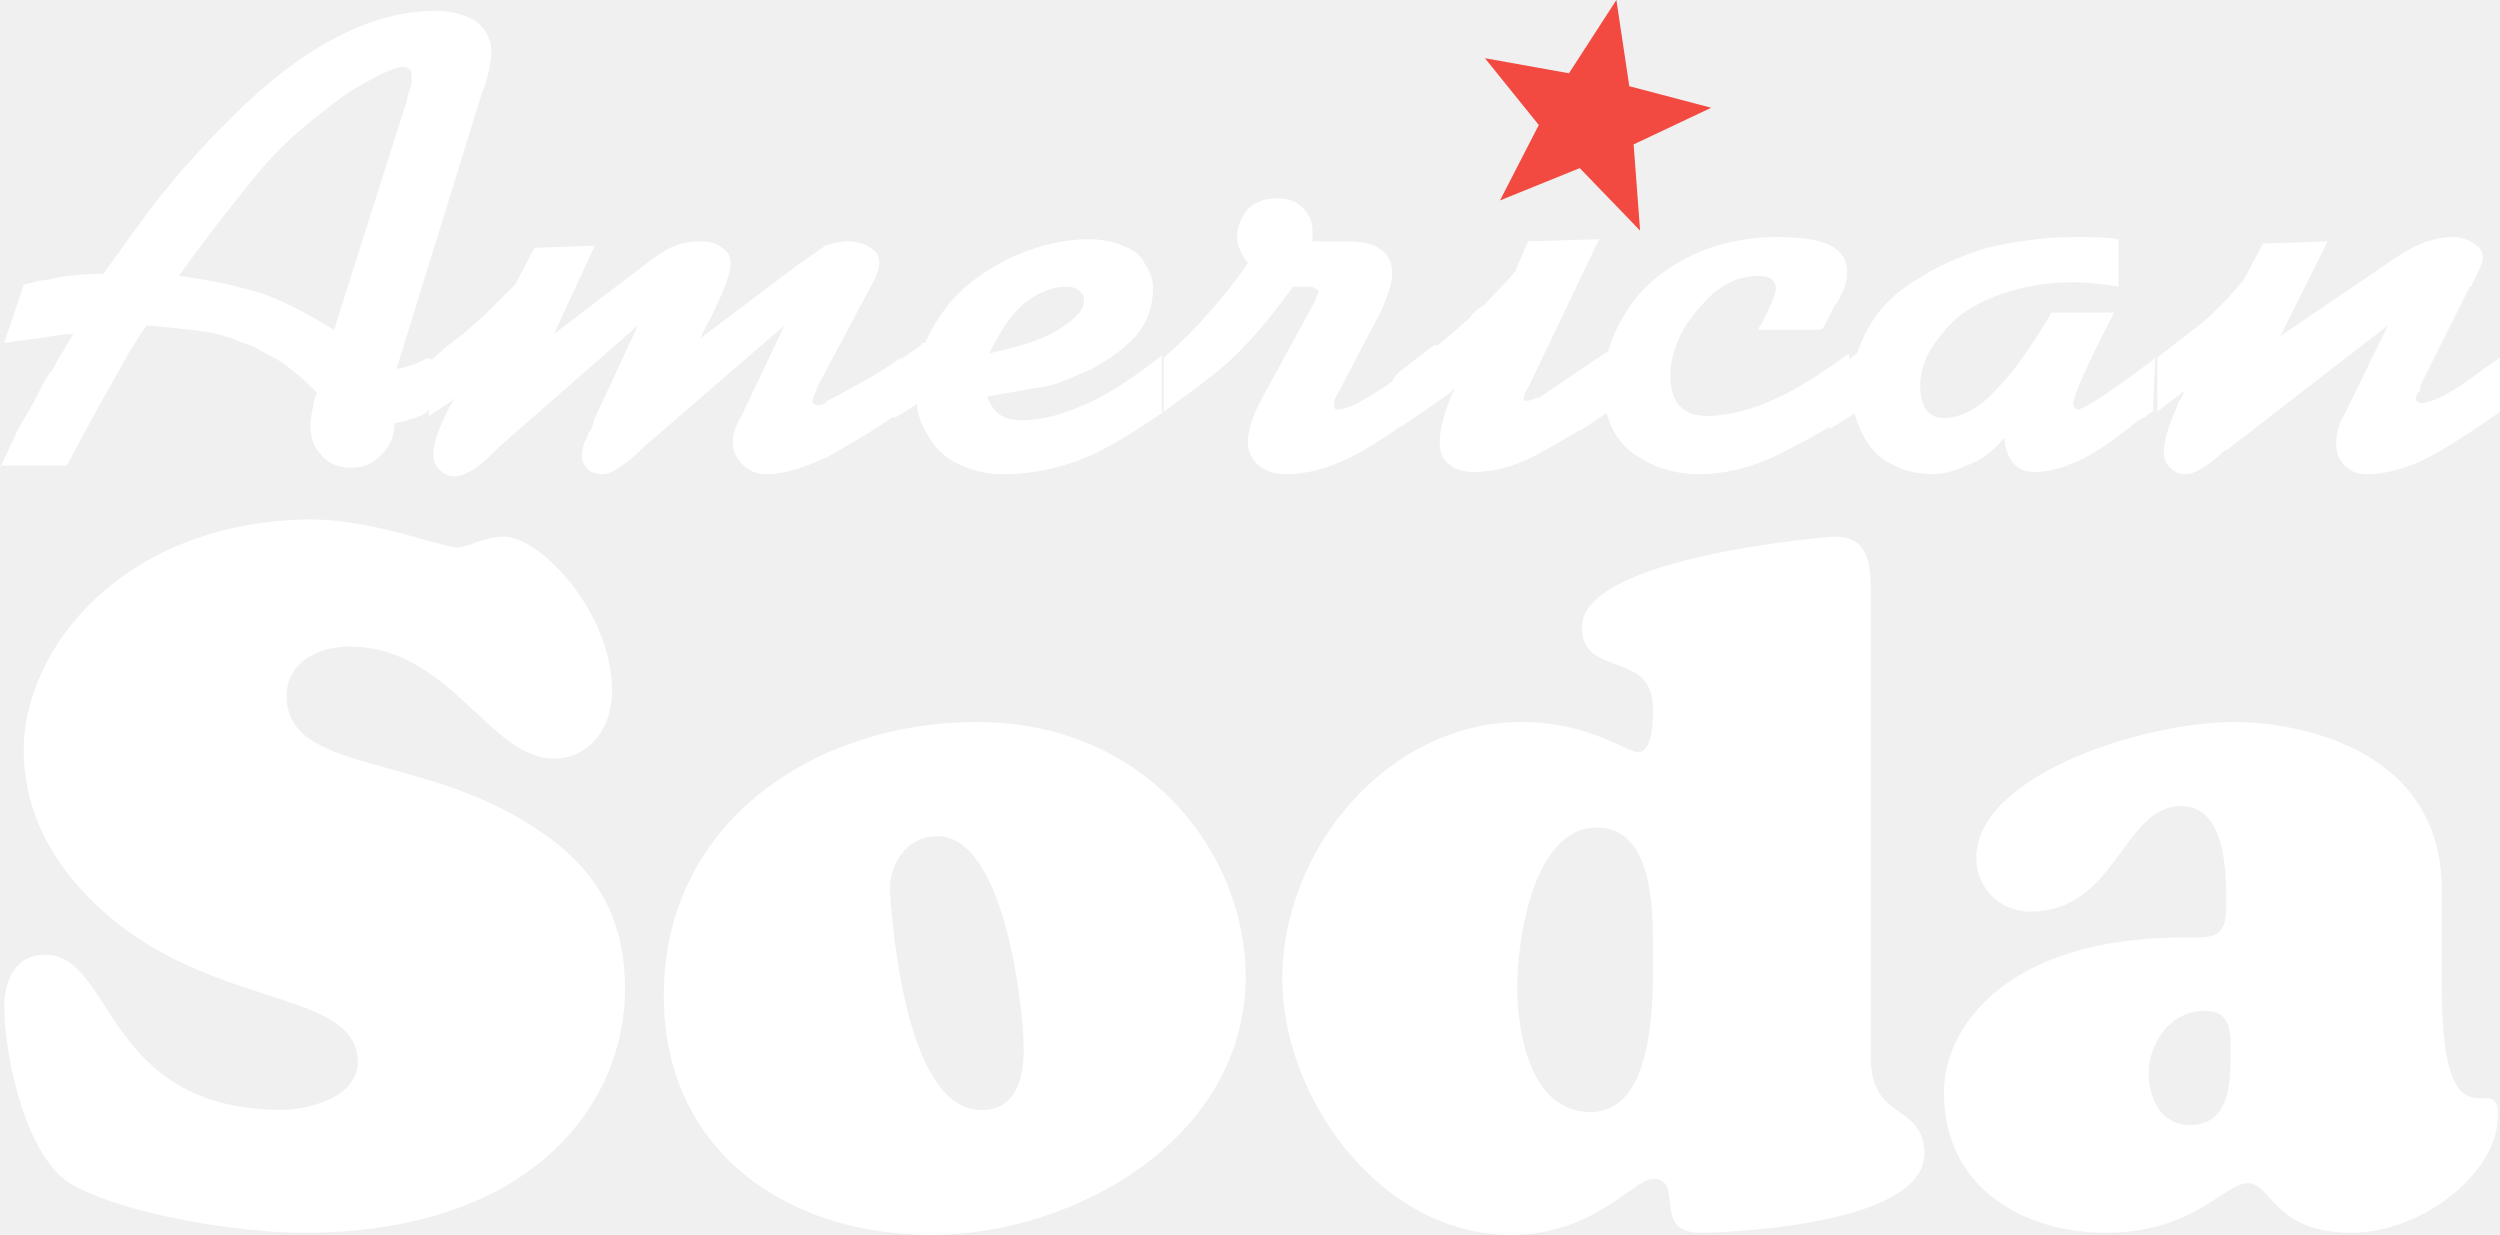
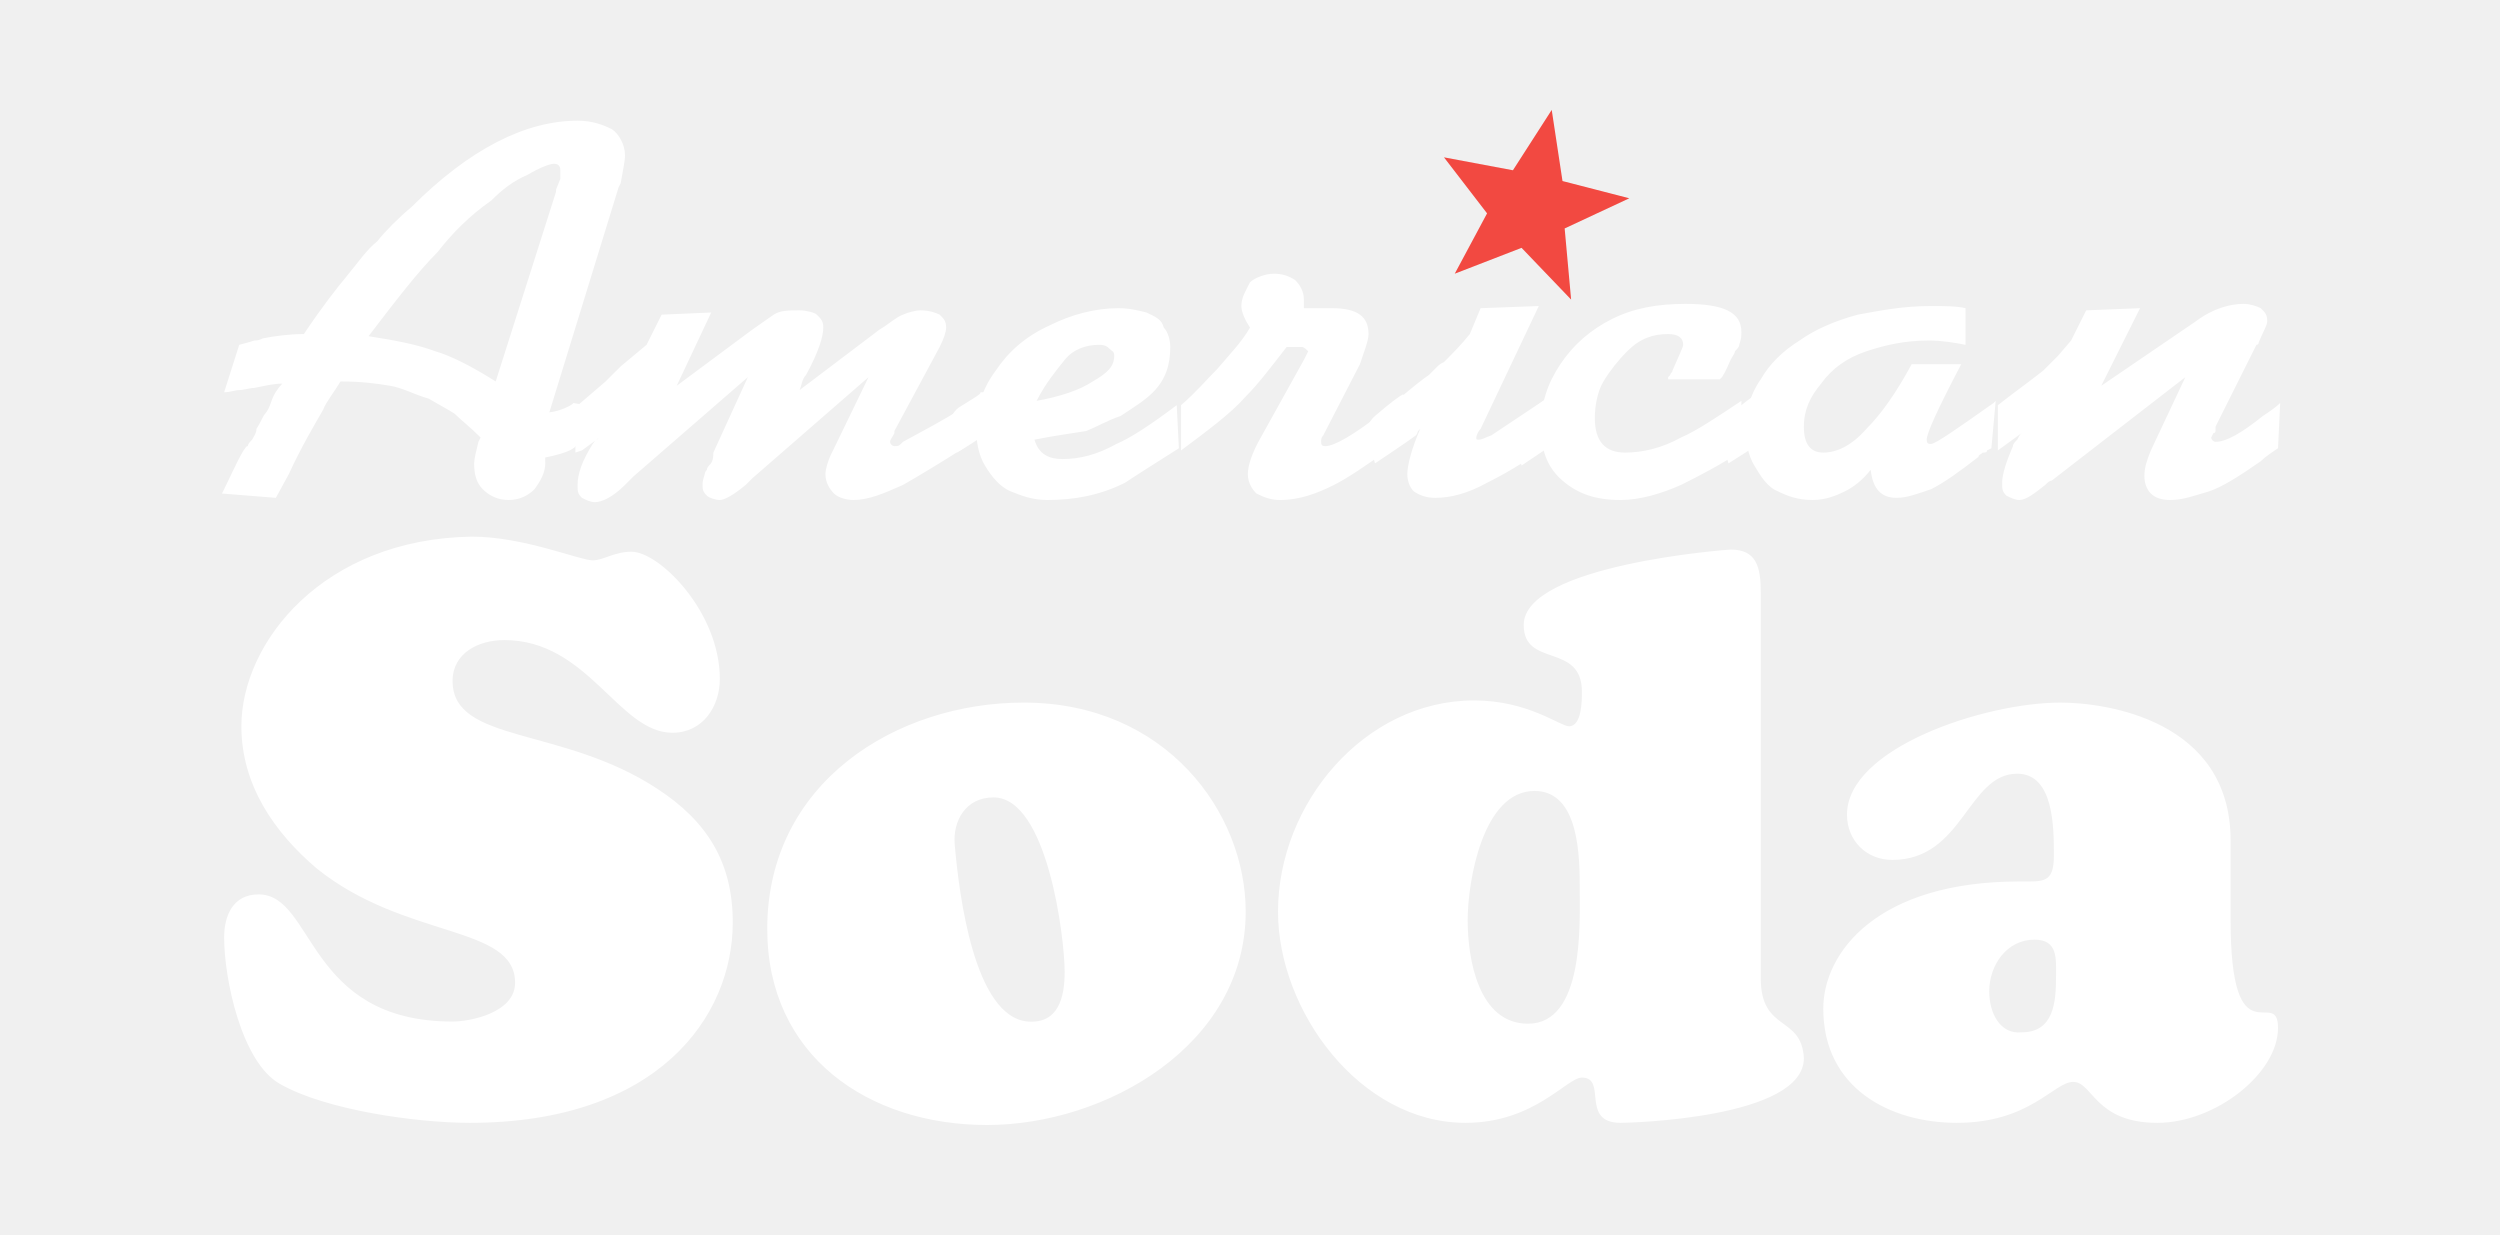
<svg xmlns="http://www.w3.org/2000/svg" version="1.1" id="Слой_1" x="0px" y="0px" viewBox="0 0 116 57.3" style="enable-background:new 0 0 116 57.3;" xml:space="preserve">
  <style type="text/css">
	.st0{fill:#FFFFFF;}
	.st1{fill:#F24941;}
</style>
  <g>
-     <path class="st0" d="M0,21.7c0.5-1,0.8-1.8,1.2-2.4C1.3,19.2,1.3,19,1.4,19c0-0.1,0.1-0.2,0.2-0.4c0.1-0.2,0.2-0.4,0.3-0.6   c0.2-0.4,0.4-0.7,0.5-0.8c0.1-0.1,0.2-0.4,0.4-0.7c0.2-0.3,0.4-0.7,0.6-1c-0.5,0-1,0.1-1.6,0.2c-0.3,0-0.6,0.1-0.8,0.1   s-0.5,0.1-0.8,0.1l0.9-2.7C1.6,13.1,1.9,13,2,13c0.1,0,0.3,0,0.5-0.1c0.6-0.1,1.4-0.2,2.3-0.2c1-1.4,1.8-2.5,2.4-3.3   c0.6-0.7,1.1-1.4,1.7-2c0.5-0.6,1.2-1.3,1.9-2c3.3-3.3,6.5-4.9,9.4-4.9c0.8,0,1.4,0.2,1.9,0.5c0.4,0.3,0.7,0.8,0.7,1.4   c0,0.4-0.1,0.9-0.3,1.6l-0.1,0.2L18,18.4c0.2,0.6,0.3,1,0.3,1.3c0,0.5-0.2,1-0.6,1.4s-0.8,0.6-1.4,0.6s-1.1-0.2-1.4-0.6   c-0.4-0.4-0.5-0.9-0.5-1.4c0-0.3,0.1-0.7,0.2-1.2l0.1-0.3c-0.6-0.6-1.1-1-1.5-1.3s-0.9-0.5-1.4-0.8c-0.8-0.3-1.5-0.6-2.2-0.7   c-0.7-0.1-1.6-0.2-2.8-0.3c-0.4,0.6-0.8,1.2-1,1.6c-0.5,0.9-1.2,2.1-2,3.6l-0.7,1.3H0V21.7z M8.3,12.8c1.6,0.2,2.8,0.5,3.8,0.8   c0.9,0.3,2.1,0.9,3.4,1.7l3.4-10.7V4.5l0.2-0.6c0,0,0-0.1,0-0.2c0-0.1,0-0.1,0-0.2c0-0.2-0.1-0.4-0.4-0.4c-0.2,0-0.8,0.2-1.5,0.6   c-0.8,0.4-1.5,0.9-2.1,1.4C13.9,6,12.9,6.9,12,8C11.1,9.1,9.8,10.7,8.3,12.8L8.3,12.8z M41.8,19.1c-1.3,0.9-2.5,1.6-3.4,2.1   c-1.1,0.5-2,0.8-2.8,0.8c-0.4,0-0.8-0.1-1.1-0.4S34,21,34,20.5c0-0.3,0.1-0.7,0.4-1.2l0.1-0.2l1.9-4l-6.6,5.7c0,0,0,0-0.1,0.1   s-0.1,0.1-0.2,0.2C28.8,21.7,28.3,22,28,22s-0.6-0.1-0.7-0.2c-0.2-0.2-0.3-0.4-0.3-0.6c0-0.1,0-0.3,0.1-0.6c0,0,0-0.1,0.1-0.2   c0-0.1,0.1-0.2,0.1-0.3c0.1-0.1,0.2-0.3,0.3-0.7l2-4.3l-6.4,5.6c-0.1,0.1-0.1,0.1-0.2,0.2s-0.1,0.1-0.2,0.2c-0.7,0.7-1.3,1-1.7,1   c-0.3,0-0.5-0.1-0.7-0.3c-0.2-0.2-0.3-0.4-0.3-0.7c0-0.6,0.3-1.3,0.8-2.3c0.1-0.1,0.1-0.2,0.2-0.3l0.1-0.1c-0.1,0.1-0.5,0.4-1,0.7   l-0.3,0.2v-2.5l0.8-0.7l0.9-0.7l0.9-0.8l1.4-1.4l0.9-1.7l2.8-0.1l-1.9,4.1l4.2-3.2c0.4-0.3,0.8-0.6,1.2-0.8   c0.4-0.2,0.8-0.3,1.4-0.3c0.4,0,0.8,0.1,1,0.3c0.3,0.2,0.4,0.4,0.4,0.7c0,0.5-0.3,1.3-1,2.7c-0.2,0.3-0.3,0.6-0.4,0.8l4.5-3.4   c0.6-0.4,1-0.7,1.3-0.9c0.3-0.1,0.7-0.2,1-0.2c0.5,0,0.8,0.1,1.1,0.3s0.4,0.4,0.4,0.7c0,0.2-0.1,0.6-0.4,1.1L37.9,18c0,0,0,0,0,0.1   c-0.1,0.2-0.2,0.4-0.2,0.5s0.1,0.2,0.2,0.2c0.2,0,0.3,0,0.5-0.2c1.1-0.6,2.3-1.2,3.4-2L41.8,19.1L41.8,19.1z M54,19.1   c-1.3,0.9-2.3,1.5-3.1,1.9c-1.5,0.7-2.9,1-4.4,1c-0.8,0-1.5-0.2-2.1-0.5s-1.1-0.8-1.4-1.4c-0.4-0.6-0.5-1.3-0.5-2.1   c0-1.2,0.4-2.3,1.1-3.3c0.7-1.1,1.7-1.9,3-2.6c1.2-0.6,2.6-1,3.9-1c0.6,0,1.1,0.1,1.6,0.3s0.8,0.4,1,0.8c0.2,0.3,0.4,0.7,0.4,1.1   c0,1-0.3,1.8-1,2.5c-0.5,0.5-1.1,0.9-1.8,1.3c-0.7,0.3-1.3,0.6-2,0.8C48,18,47,18.2,45.8,18.4c0.3,0.8,0.8,1.1,1.6,1.1   c1,0,2-0.3,3.1-0.8c0.9-0.4,2-1.1,3.4-2.2v2.6H54z M45.9,16.4c1.3-0.3,2.4-0.6,3.2-1.1s1.2-0.9,1.2-1.4c0-0.2-0.1-0.3-0.2-0.4   c-0.1-0.1-0.3-0.2-0.6-0.2c-0.7,0-1.4,0.3-2,0.8C46.9,14.6,46.4,15.4,45.9,16.4L45.9,16.4z M65.9,19.1c-1.3,1-2.4,1.7-3.2,2.1   c-1,0.5-2,0.8-3,0.8c-0.5,0-0.9-0.1-1.3-0.4c-0.3-0.3-0.5-0.6-0.5-1.1s0.2-1.2,0.7-2.1L61,14l0.2-0.5c-0.1-0.1-0.3-0.2-0.4-0.2H60   c-0.8,1.1-1.6,2.1-2.3,2.8c-0.9,1-2.2,1.9-3.7,3v-2.5c0.8-0.7,1.5-1.4,2.1-2.1c0.6-0.7,1.3-1.5,1.8-2.3c-0.3-0.4-0.5-0.8-0.5-1.2   c0-0.5,0.2-0.9,0.5-1.3c0.3-0.3,0.8-0.5,1.3-0.5s0.9,0.1,1.2,0.4c0.3,0.3,0.5,0.6,0.5,1.1c0,0.2,0,0.4,0,0.5h1.6   c1.4,0,2.1,0.5,2.1,1.5c0,0.4-0.2,1-0.5,1.7l-2.1,4c-0.1,0.1-0.1,0.3-0.1,0.4c0,0.2,0.1,0.2,0.2,0.2c0.5,0,1.6-0.6,3.3-1.9l0.6-0.4   L65.9,19.1L65.9,19.1z M74.5,19.1c-0.6,0.5-1.7,1.2-3.2,2c-1.1,0.6-2.1,0.8-2.9,0.8c-0.5,0-0.9-0.1-1.2-0.4c-0.3-0.2-0.4-0.6-0.4-1   c0-0.5,0.2-1.4,0.7-2.5c0,0,0,0-0.1,0.1l-0.1,0.1c-0.2,0.1-0.3,0.2-0.5,0.3c-0.2,0.1-0.3,0.2-0.4,0.3L66.1,19v-2.5   c0.9-0.7,1.5-1.2,1.8-1.5c0.1-0.1,0.3-0.2,0.4-0.4c0.2-0.2,0.3-0.3,0.5-0.4c0.5-0.5,1-1,1.5-1.6l0.6-1.4l3.3-0.1L70.9,18   c-0.1,0.1-0.2,0.4-0.2,0.5s0,0.1,0.1,0.1c0.2,0,0.4-0.1,0.7-0.2l2.5-1.7l0.6-0.4L74.5,19.1L74.5,19.1z M86,19.1   c-1.5,1-2.7,1.6-3.7,2.1C81.2,21.7,80,22,78.9,22c-1.4,0-2.4-0.4-3.3-1.1c-0.8-0.7-1.2-1.7-1.2-3s0.4-2.4,1.1-3.5s1.7-1.9,2.9-2.5   c1.2-0.6,2.6-0.9,4.1-0.9c2.2,0,3.2,0.5,3.2,1.6c0,0.2,0,0.4-0.1,0.7c0,0.1-0.1,0.2-0.2,0.4c0,0.1-0.1,0.3-0.3,0.5   c-0.1,0.3-0.3,0.6-0.5,1c0,0,0,0-0.1,0.1h-2.9v-0.1l0.1-0.1c0-0.1,0.1-0.1,0.1-0.2c0.4-0.8,0.6-1.3,0.6-1.5c0-0.4-0.3-0.6-0.8-0.6   c-0.8,0-1.6,0.3-2.3,1c-0.5,0.5-1,1.1-1.3,1.7c-0.3,0.6-0.5,1.3-0.5,1.9c0,1.3,0.6,1.9,1.7,1.9c1,0,2.1-0.3,3.2-0.8   c0.9-0.4,2-1.1,3.4-2.1v2.7H86z M99.9,19.1l-0.2,0.1c-0.1,0.1-0.2,0.2-0.3,0.2c-0.1,0.1-0.2,0.1-0.3,0.2c-1.1,0.9-2,1.5-2.7,1.8   s-1.3,0.5-2,0.5c-0.8,0-1.3-0.5-1.4-1.6c-0.5,0.6-1,1-1.5,1.2S90.4,22,89.7,22c-0.8,0-1.5-0.2-2-0.5c-0.6-0.3-1-0.8-1.3-1.4   s-0.5-1.3-0.5-2.1c0-1,0.3-1.9,0.8-2.8c0.5-0.9,1.2-1.6,2.2-2.2c0.9-0.6,2-1.1,3.3-1.5c1.3-0.3,2.6-0.5,4.1-0.5c0.7,0,1.4,0,2,0.1   v2.2c-0.6-0.1-1.3-0.2-2.1-0.2c-1.3,0-2.4,0.2-3.5,0.6c-1.1,0.4-2,1-2.6,1.8c-0.6,0.7-1,1.5-1,2.4c0,1,0.4,1.5,1.1,1.5   s1.6-0.4,2.4-1.3c0.9-0.9,1.7-2.1,2.6-3.6h2.9c-1.3,2.5-1.9,3.9-1.9,4.2c0,0.2,0.1,0.3,0.2,0.3c0.3,0,1.5-0.8,3.5-2.3l0.1-0.1   L99.9,19.1L99.9,19.1z M116,19.1c-0.4,0.3-0.7,0.5-1,0.7c-1.2,0.8-2.2,1.4-2.9,1.7c-0.8,0.3-1.5,0.5-2.2,0.5   c-0.5,0-0.8-0.1-1.1-0.4c-0.3-0.3-0.4-0.6-0.4-1c0-0.5,0.1-0.9,0.4-1.4l2-4.1l-7.5,5.8c-0.1,0-0.2,0.1-0.4,0.3   c-0.6,0.5-1.1,0.8-1.5,0.8c-0.3,0-0.5-0.1-0.7-0.3c-0.2-0.2-0.3-0.4-0.3-0.7c0-0.5,0.2-1.2,0.6-2.1c0-0.1,0.1-0.3,0.2-0.4   c0.1-0.2,0.1-0.3,0.2-0.4l-1.3,1v-2.5c1.1-0.9,2-1.5,2.5-2l0.8-0.8l0.7-0.8l0.9-1.7l3-0.1l-2.2,4.4l5.3-3.6c1-0.7,1.9-1,2.7-1   c0.4,0,0.7,0.1,1,0.3s0.4,0.4,0.4,0.7c0,0.2-0.2,0.6-0.5,1.2c0,0.1-0.1,0.1-0.1,0.1l0,0l-2.3,4.6c0,0,0,0,0,0.1v0.1   c0,0,0,0.1-0.1,0.1c-0.1,0.2-0.1,0.3-0.1,0.3c0,0.1,0.1,0.2,0.2,0.2c0.6,0,1.5-0.5,2.7-1.4c0.4-0.3,0.7-0.5,1-0.7L116,19.1   L116,19.1z" />
-     <path class="st0" d="M1.1,34.8c0,3.3,1.8,6,4.3,8c5,4,11.2,3.2,11.2,6.5c0,1.7-2.5,2.2-3.5,2.2c-8.3,0-7.8-7.2-11-7.2   c-1.4,0-1.9,1.2-1.9,2.4c0,2.3,1,7.1,3.2,8.3c2.6,1.4,7.7,2.2,10.7,2.2c10.6,0,14.9-6,14.9-11.3c0-3.4-1.4-5.7-4.2-7.5   c-5.3-3.5-11.5-2.5-11.5-6.1c0-1.6,1.5-2.3,2.9-2.3c4.7,0,6.5,5.2,9.5,5.2c1.7,0,2.7-1.5,2.7-3.1c0-3.8-3.4-7.2-5-7.2   c-1,0-1.6,0.5-2.2,0.5c-0.7,0-3.9-1.3-6.8-1.3C5.7,24.2,1.1,30.1,1.1,34.8L1.1,34.8z M30.8,46.2c0,7.2,5.7,11.1,12.4,11.1   s14.6-4.5,14.6-12c0-5.6-4.5-11.8-12.5-11.8C38,33.5,30.8,38,30.8,46.2L30.8,46.2z M43.5,38.8c3.1,0,4,7.9,4,9.9   c0,1.4-0.4,2.9-2.1,2.8c-3.1-0.2-3.9-7.2-4.1-10C41.2,40.2,42,38.8,43.5,38.8L43.5,38.8z M74.1,38.4c2.6,0,2.6,3.8,2.6,5.6   c0,2,0.2,7.6-2.9,7.6c-2.8,0-3.4-3.7-3.4-5.8S71.1,38.4,74.1,38.4L74.1,38.4z M86.8,49V27.3c0-1.5-0.3-2.4-1.7-2.4   c-0.1,0-11.7,0.9-11.7,4.2c0,2.4,3.3,1,3.3,3.8c0,0.5,0,2-0.7,2c-0.5,0-2.3-1.4-5.4-1.4c-6.2,0-11.1,5.9-11.1,11.9   c0,5.6,4.6,11.9,10.6,11.9c3.9,0,5.7-2.6,6.6-2.6c1.5,0-0.1,2.5,2.2,2.5c0.5,0,10.4-0.2,10.4-3.7C89.2,51.1,86.8,52.1,86.8,49   L86.8,49z M99.7,49.8c0-1.4,1-2.9,2.6-2.9c1.3,0,1.2,1.1,1.2,2.1c0,1.4-0.1,3.2-1.9,3.2C100.3,52.2,99.7,51,99.7,49.8L99.7,49.8z    M113.3,45.8v-4.5c0-6.8-7.1-7.8-9.6-7.8c-4.3,0-12,2.5-12,6.3c0,1.4,1.1,2.5,2.5,2.5c4,0,4.3-4.9,7-4.9c2.1,0,2.1,3.1,2.1,4.6   c0,1.6-0.6,1.5-2,1.5c-8,0-11.1,4-11.1,7.2c0,4.5,3.8,6.5,7.5,6.5c4.1,0,5.5-2.3,6.6-2.3s1.2,2.3,4.8,2.3c3.3,0,6.8-2.8,6.8-5.4   C116,49.4,113.3,53.8,113.3,45.8L113.3,45.8z" />
-     <polygon class="st1" points="75,0 75.6,4 79.4,5 75.8,6.7 76.1,10.7 73.3,7.8 69.6,9.3 71.4,5.8 68.9,2.7 72.8,3.4  " />
-     <path class="st0" d="M19.8,16.6c0,0.1-1.5,0.8-2.1,0.4s-0.3,2-0.3,2l0.2,0.8c0,0,1.6-0.3,2.1-0.6c0.5-0.3,0.7-2.4,0.7-2.4   L19.8,16.6L19.8,16.6z" />
-     <path class="st0" d="M42.8,15.9c0,0.1-0.3,0.3-1.2,0.9s-0.5,2-0.5,2l0.4,0.6c0,0,1.5-0.9,2-1.3c0.4-0.4,0-2.1,0-2.1L42.8,15.9   L42.8,15.9z" />
-     <path class="st0" d="M66.6,16c-0.2,0.1-0.7,0.5-1.6,1.2S64.7,19,64.7,19l0.3,0.8c0,0,1.8-1.2,2.3-1.6c0.4-0.4-0.2-2-0.2-2L66.6,16   L66.6,16z" />
-     <path class="st0" d="M74.9,16.2c-0.2,0.1-0.7,0.5-1.6,1.2S73,19.2,73,19.2l0.3,0.8c0,0,1.8-1.2,2.3-1.6c0.4-0.4-0.2-2-0.2-2   L74.9,16.2L74.9,16.2z" />
-     <path class="st0" d="M86.6,16.1c-0.2,0.1-0.7,0.5-1.6,1.2s-0.3,1.8-0.3,1.8l0.2,0.8c0,0,2-1.2,2.4-1.6s-0.2-2-0.2-2L86.6,16.1   L86.6,16.1z" />
+     <path class="st0" d="M10.3,22.9c0.4-0.8,0.7-1.5,1-2c0.1-0.1,0.1-0.2,0.2-0.2c0-0.1,0.1-0.2,0.2-0.3c0.1-0.2,0.2-0.3,0.2-0.5   c0.2-0.3,0.3-0.6,0.4-0.7c0.1-0.1,0.2-0.3,0.3-0.6s0.3-0.6,0.5-0.8c-0.4,0-0.8,0.1-1.3,0.2c-0.2,0-0.5,0.1-0.7,0.1   s-0.4,0.1-0.7,0.1l0.7-2.2c0.4-0.1,0.7-0.2,0.7-0.2c0.1,0,0.2,0,0.4-0.1c0.5-0.1,1.2-0.2,1.9-0.2c0.8-1.2,1.5-2.1,2-2.7   c0.5-0.6,0.9-1.2,1.4-1.6c0.4-0.5,1-1.1,1.6-1.6c2.7-2.7,5.3-4,7.7-4c0.7,0,1.2,0.2,1.6,0.4c0.3,0.2,0.6,0.7,0.6,1.2   c0,0.3-0.1,0.7-0.2,1.3l-0.1,0.2l-3.6,11.7c0.2,0.5,0.2,0.8,0.2,1.1c0,0.4-0.2,0.8-0.5,1.2c-0.3,0.3-0.7,0.5-1.2,0.5   c-0.5,0-0.9-0.2-1.2-0.5c-0.3-0.3-0.4-0.7-0.4-1.2c0-0.2,0.1-0.6,0.2-1l0.1-0.2c-0.5-0.5-0.9-0.8-1.2-1.1c-0.3-0.2-0.7-0.4-1.2-0.7   c-0.7-0.2-1.2-0.5-1.8-0.6s-1.3-0.2-2.3-0.2c-0.3,0.5-0.7,1-0.8,1.3c-0.4,0.7-1,1.7-1.6,3l-0.6,1.1L10.3,22.9L10.3,22.9z    M17.1,15.6c1.3,0.2,2.3,0.4,3.1,0.7c0.7,0.2,1.7,0.7,2.8,1.4l2.8-8.8V8.8L26,8.3c0,0,0-0.1,0-0.2s0-0.1,0-0.2   c0-0.2-0.1-0.3-0.3-0.3c-0.2,0-0.7,0.2-1.2,0.5c-0.7,0.3-1.2,0.7-1.7,1.2c-1,0.7-1.8,1.5-2.5,2.4C19.4,12.6,18.4,13.9,17.1,15.6   L17.1,15.6z M44.7,20.8c-1.1,0.7-2.1,1.3-2.8,1.7c-0.9,0.4-1.6,0.7-2.3,0.7c-0.3,0-0.7-0.1-0.9-0.3c-0.2-0.2-0.4-0.5-0.4-0.9   c0-0.2,0.1-0.6,0.3-1l0.1-0.2l1.6-3.3l-5.4,4.7c0,0,0,0-0.1,0.1s-0.1,0.1-0.2,0.2c-0.6,0.5-1,0.7-1.2,0.7s-0.5-0.1-0.6-0.2   c-0.2-0.2-0.2-0.3-0.2-0.5c0-0.1,0-0.2,0.1-0.5c0,0,0-0.1,0.1-0.2c0-0.1,0.1-0.2,0.1-0.2c0.1-0.1,0.2-0.2,0.2-0.6l1.6-3.5l-5.3,4.6   c-0.1,0.1-0.1,0.1-0.2,0.2s-0.1,0.1-0.2,0.2c-0.6,0.6-1.1,0.8-1.4,0.8c-0.2,0-0.4-0.1-0.6-0.2c-0.2-0.2-0.2-0.3-0.2-0.6   c0-0.5,0.2-1.1,0.7-1.9c0.1-0.1,0.1-0.2,0.2-0.2l0.1-0.1c-0.1,0.1-0.4,0.3-0.8,0.6L26.7,21v-2.1l0.7-0.6l0.7-0.6l0.7-0.7L30,16   l0.7-1.4l2.3-0.1l-1.6,3.4l3.5-2.6c0.3-0.2,0.7-0.5,1-0.7c0.3-0.2,0.7-0.2,1.2-0.2c0.3,0,0.7,0.1,0.8,0.2c0.2,0.2,0.3,0.3,0.3,0.6   c0,0.4-0.2,1.1-0.8,2.2c-0.2,0.2-0.2,0.5-0.3,0.7l3.7-2.8c0.5-0.3,0.8-0.6,1.1-0.7c0.2-0.1,0.6-0.2,0.8-0.2c0.4,0,0.7,0.1,0.9,0.2   c0.2,0.2,0.3,0.3,0.3,0.6c0,0.2-0.1,0.5-0.3,0.9l-2.1,3.9c0,0,0,0,0,0.1c-0.1,0.2-0.2,0.3-0.2,0.4s0.1,0.2,0.2,0.2   c0.2,0,0.2,0,0.4-0.2c0.9-0.5,1.9-1,2.8-1.6L44.7,20.8L44.7,20.8z M54.7,20.8c-1.1,0.7-1.9,1.2-2.5,1.6c-1.2,0.6-2.4,0.8-3.6,0.8   c-0.7,0-1.2-0.2-1.7-0.4c-0.5-0.2-0.9-0.7-1.2-1.2c-0.3-0.5-0.4-1.1-0.4-1.7c0-1,0.3-1.9,0.9-2.7c0.6-0.9,1.4-1.6,2.5-2.1   c1-0.5,2.1-0.8,3.2-0.8c0.5,0,0.9,0.1,1.3,0.2c0.4,0.2,0.7,0.3,0.8,0.7c0.2,0.2,0.3,0.6,0.3,0.9c0,0.8-0.2,1.5-0.8,2.1   c-0.4,0.4-0.9,0.7-1.5,1.1c-0.6,0.2-1.1,0.5-1.6,0.7c-0.6,0.1-1.4,0.2-2.4,0.4c0.2,0.7,0.7,0.9,1.3,0.9c0.8,0,1.6-0.2,2.5-0.7   c0.7-0.3,1.6-0.9,2.8-1.8L54.7,20.8L54.7,20.8z M48.1,18.6c1.1-0.2,2-0.5,2.6-0.9c0.7-0.4,1-0.7,1-1.2c0-0.2-0.1-0.2-0.2-0.3   S51.3,16,51,16c-0.6,0-1.2,0.2-1.6,0.7S48.5,17.8,48.1,18.6L48.1,18.6z M64.5,20.8c-1.1,0.8-2,1.4-2.6,1.7   c-0.8,0.4-1.6,0.7-2.5,0.7c-0.4,0-0.7-0.1-1.1-0.3c-0.2-0.2-0.4-0.5-0.4-0.9c0-0.4,0.2-1,0.6-1.7l2-3.6l0.2-0.4   c-0.1-0.1-0.2-0.2-0.3-0.2h-0.7c-0.7,0.9-1.3,1.7-1.9,2.3c-0.7,0.8-1.8,1.6-3,2.5v-2.1c0.7-0.6,1.2-1.2,1.7-1.7   c0.5-0.6,1.1-1.2,1.5-1.9c-0.2-0.3-0.4-0.7-0.4-1c0-0.4,0.2-0.7,0.4-1.1c0.2-0.2,0.7-0.4,1.1-0.4s0.7,0.1,1,0.3   c0.2,0.2,0.4,0.5,0.4,0.9c0,0.2,0,0.3,0,0.4h1.3c1.2,0,1.7,0.4,1.7,1.2c0,0.3-0.2,0.8-0.4,1.4l-1.7,3.3c-0.1,0.1-0.1,0.2-0.1,0.3   c0,0.2,0.1,0.2,0.2,0.2c0.4,0,1.3-0.5,2.7-1.6l0.5-0.3L64.5,20.8L64.5,20.8z M71.6,20.8c-0.5,0.4-1.4,1-2.6,1.6   c-0.9,0.5-1.7,0.7-2.4,0.7c-0.4,0-0.7-0.1-1-0.3c-0.2-0.2-0.3-0.5-0.3-0.8c0-0.4,0.2-1.2,0.6-2.1c0,0,0,0-0.1,0.1l-0.1,0.1   c-0.2,0.1-0.2,0.2-0.4,0.2c-0.2,0.1-0.2,0.2-0.3,0.2l-0.2,0.2v-2.1c0.7-0.6,1.2-1,1.5-1.2c0.1-0.1,0.2-0.2,0.3-0.3   c0.2-0.2,0.2-0.2,0.4-0.3c0.4-0.4,0.8-0.8,1.2-1.3l0.5-1.2l2.7-0.1l-2.7,5.7c-0.1,0.1-0.2,0.3-0.2,0.4s0,0.1,0.1,0.1   c0.2,0,0.3-0.1,0.6-0.2l2.1-1.4l0.5-0.3L71.6,20.8L71.6,20.8z M81,20.8c-1.2,0.8-2.2,1.3-3,1.7c-0.9,0.4-1.9,0.7-2.8,0.7   c-1.2,0-2-0.3-2.7-0.9c-0.7-0.6-1-1.4-1-2.5c0-1.1,0.3-2,0.9-2.9c0.6-0.9,1.4-1.6,2.4-2.1c1-0.5,2.1-0.7,3.4-0.7   c1.8,0,2.6,0.4,2.6,1.3c0,0.2,0,0.3-0.1,0.6c0,0.1-0.1,0.2-0.2,0.3c0,0.1-0.1,0.2-0.2,0.4c-0.1,0.2-0.2,0.5-0.4,0.8   c0,0,0,0-0.1,0.1h-2.4v-0.1l0.1-0.1c0-0.1,0.1-0.1,0.1-0.2c0.3-0.7,0.5-1.1,0.5-1.2c0-0.3-0.2-0.5-0.7-0.5c-0.7,0-1.3,0.2-1.9,0.8   c-0.4,0.4-0.8,0.9-1.1,1.4S74,18.9,74,19.4c0,1.1,0.5,1.6,1.4,1.6c0.8,0,1.7-0.2,2.6-0.7c0.7-0.3,1.6-0.9,2.8-1.7v2.2H81z    M92.4,20.8l-0.2,0.1C92.2,21,92.1,21,92,21c-0.1,0.1-0.2,0.1-0.2,0.2c-0.9,0.7-1.6,1.2-2.2,1.5c-0.6,0.2-1.1,0.4-1.6,0.4   c-0.7,0-1.1-0.4-1.2-1.3c-0.4,0.5-0.8,0.8-1.2,1s-0.9,0.4-1.5,0.4c-0.7,0-1.2-0.2-1.6-0.4c-0.5-0.2-0.8-0.7-1.1-1.2   s-0.4-1.1-0.4-1.7c0-0.8,0.2-1.6,0.7-2.3c0.4-0.7,1-1.3,1.8-1.8c0.7-0.5,1.6-0.9,2.7-1.2c1.1-0.2,2.1-0.4,3.4-0.4   c0.6,0,1.2,0,1.6,0.1V16c-0.5-0.1-1.1-0.2-1.7-0.2c-1.1,0-2,0.2-2.9,0.5c-0.9,0.3-1.6,0.8-2.1,1.5c-0.5,0.6-0.8,1.2-0.8,2   c0,0.8,0.3,1.2,0.9,1.2c0.6,0,1.3-0.3,2-1.1c0.7-0.7,1.4-1.7,2.1-3H91c-1.1,2.1-1.6,3.2-1.6,3.5c0,0.2,0.1,0.2,0.2,0.2   c0.2,0,1.2-0.7,2.9-1.9l0.1-0.1L92.4,20.8L92.4,20.8z M105.7,20.8c-0.3,0.2-0.6,0.4-0.8,0.6c-1,0.7-1.8,1.2-2.4,1.4   c-0.7,0.2-1.2,0.4-1.8,0.4c-0.4,0-0.7-0.1-0.9-0.3c-0.2-0.2-0.3-0.5-0.3-0.8c0-0.4,0.1-0.7,0.3-1.2l1.6-3.4l-6.2,4.8   c-0.1,0-0.2,0.1-0.3,0.2c-0.5,0.4-0.9,0.7-1.2,0.7c-0.2,0-0.4-0.1-0.6-0.2c-0.2-0.2-0.2-0.3-0.2-0.6c0-0.4,0.2-1,0.5-1.7   c0-0.1,0.1-0.2,0.2-0.3c0.1-0.2,0.1-0.2,0.2-0.3l-1.1,0.8v-2.1c0.9-0.7,1.6-1.2,2.1-1.6l0.7-0.7l0.6-0.7l0.7-1.4l2.5-0.1l-1.8,3.6   l4.4-3c0.8-0.6,1.6-0.8,2.2-0.8c0.3,0,0.6,0.1,0.8,0.2c0.2,0.2,0.3,0.3,0.3,0.6c0,0.2-0.2,0.5-0.4,1c0,0.1-0.1,0.1-0.1,0.1l0,0   l-1.9,3.8c0,0,0,0,0,0.1V20c0,0,0,0.1-0.1,0.1c-0.1,0.2-0.1,0.2-0.1,0.2c0,0.1,0.1,0.2,0.2,0.2c0.5,0,1.2-0.4,2.2-1.2   c0.3-0.2,0.6-0.4,0.8-0.6L105.7,20.8L105.7,20.8z" />
+     <path class="st0" d="M11.2,33.7c0,2.7,1.5,4.9,3.5,6.6c4.1,3.3,9.2,2.6,9.2,5.3c0,1.4-2.1,1.8-2.9,1.8c-6.8,0-6.4-5.9-9-5.9   c-1.2,0-1.6,1-1.6,2c0,1.9,0.8,5.8,2.6,6.8c2.1,1.2,6.3,1.8,8.8,1.8c8.7,0,12.2-4.9,12.2-9.3c0-2.8-1.2-4.7-3.5-6.2   c-4.4-2.9-9.5-2.1-9.5-5c0-1.3,1.2-1.9,2.4-1.9c3.9,0,5.3,4.3,7.8,4.3c1.4,0,2.2-1.2,2.2-2.5c0-3.1-2.8-5.9-4.1-5.9   c-0.8,0-1.3,0.4-1.8,0.4c-0.6,0-3.2-1.1-5.6-1.1C15,25,11.2,29.8,11.2,33.7L11.2,33.7z M35.6,43.1c0,5.9,4.7,9.1,10.2,9.1   s12-3.7,12-9.9c0-4.6-3.7-9.7-10.3-9.7C41.6,32.6,35.6,36.3,35.6,43.1L35.6,43.1z M46.1,37c2.5,0,3.3,6.5,3.3,8.1   c0,1.2-0.3,2.4-1.7,2.3c-2.5-0.2-3.2-5.9-3.4-8.2C44.2,38.1,44.8,37,46.1,37L46.1,37z M71.2,36.7c2.1,0,2.1,3.1,2.1,4.6   c0,1.6,0.2,6.2-2.4,6.2c-2.3,0-2.8-3-2.8-4.8S68.8,36.7,71.2,36.7L71.2,36.7z M81.7,45.4V27.5c0-1.2-0.2-2-1.4-2   c-0.1,0-9.6,0.7-9.6,3.5c0,2,2.7,0.8,2.7,3.1c0,0.4,0,1.6-0.6,1.6c-0.4,0-1.9-1.2-4.4-1.2c-5.1,0-9.1,4.8-9.1,9.8   c0,4.6,3.8,9.8,8.7,9.8c3.2,0,4.7-2.1,5.4-2.1c1.2,0-0.1,2.1,1.8,2.1c0.4,0,8.5-0.2,8.5-3C83.6,47.1,81.7,47.9,81.7,45.4L81.7,45.4   z M92.3,46c0-1.2,0.8-2.4,2.1-2.4c1.1,0,1,0.9,1,1.7c0,1.2-0.1,2.6-1.6,2.6C92.8,48,92.3,47,92.3,46L92.3,46z M103.5,42.7V39   c0-5.6-5.8-6.4-7.9-6.4c-3.5,0-9.9,2.1-9.9,5.2c0,1.2,0.9,2.1,2.1,2.1c3.3,0,3.5-4,5.8-4c1.7,0,1.7,2.5,1.7,3.8   c0,1.3-0.5,1.2-1.6,1.2c-6.6,0-9.1,3.3-9.1,5.9c0,3.7,3.1,5.3,6.2,5.3c3.4,0,4.5-1.9,5.4-1.9c0.9,0,1,1.9,3.9,1.9   c2.7,0,5.6-2.3,5.6-4.4C105.7,45.7,103.5,49.3,103.5,42.7L103.5,42.7z" />
+     <polygon class="st1" points="72,5.1 72.5,8.4 75.6,9.2 72.6,10.6 72.9,13.9 70.6,11.5 67.5,12.7 69,9.9 67,7.3 70.2,7.9  " />
+     <path class="st0" d="M26.6,18.7c0,0.1-1.2,0.7-1.7,0.3c-0.5-0.3-0.2,1.6-0.2,1.6l0.2,0.7c0,0,1.3-0.2,1.7-0.5c0.4-0.2,0.6-2,0.6-2   L26.6,18.7L26.6,18.7z" />
+     <path class="st0" d="M45.5,18.2c0,0.1-0.2,0.2-1,0.7c-0.7,0.5-0.4,1.6-0.4,1.6l0.3,0.5c0,0,1.2-0.7,1.6-1.1c0.3-0.3,0-1.7,0-1.7   L45.5,18.2L45.5,18.2z" />
+     <path class="st0" d="M65.1,18.3c-0.2,0.1-0.6,0.4-1.3,1c-0.7,0.6-0.2,1.5-0.2,1.5l0.2,0.7c0,0,1.5-1,1.9-1.3   c0.3-0.3-0.2-1.6-0.2-1.6L65.1,18.3L65.1,18.3z" />
+     <path class="st0" d="M71.9,18.4c-0.2,0.1-0.6,0.4-1.3,1c-0.7,0.6-0.2,1.5-0.2,1.5l0.2,0.7c0,0,1.5-1,1.9-1.3   c0.3-0.3-0.2-1.6-0.2-1.6L71.9,18.4L71.9,18.4z" />
+     <path class="st0" d="M81.5,18.3c-0.2,0.1-0.6,0.4-1.3,1c-0.7,0.6-0.2,1.5-0.2,1.5l0.2,0.7c0,0,1.6-1,2-1.3c0.3-0.3-0.2-1.6-0.2-1.6   L81.5,18.3L81.5,18.3z" />
  </g>
</svg>
